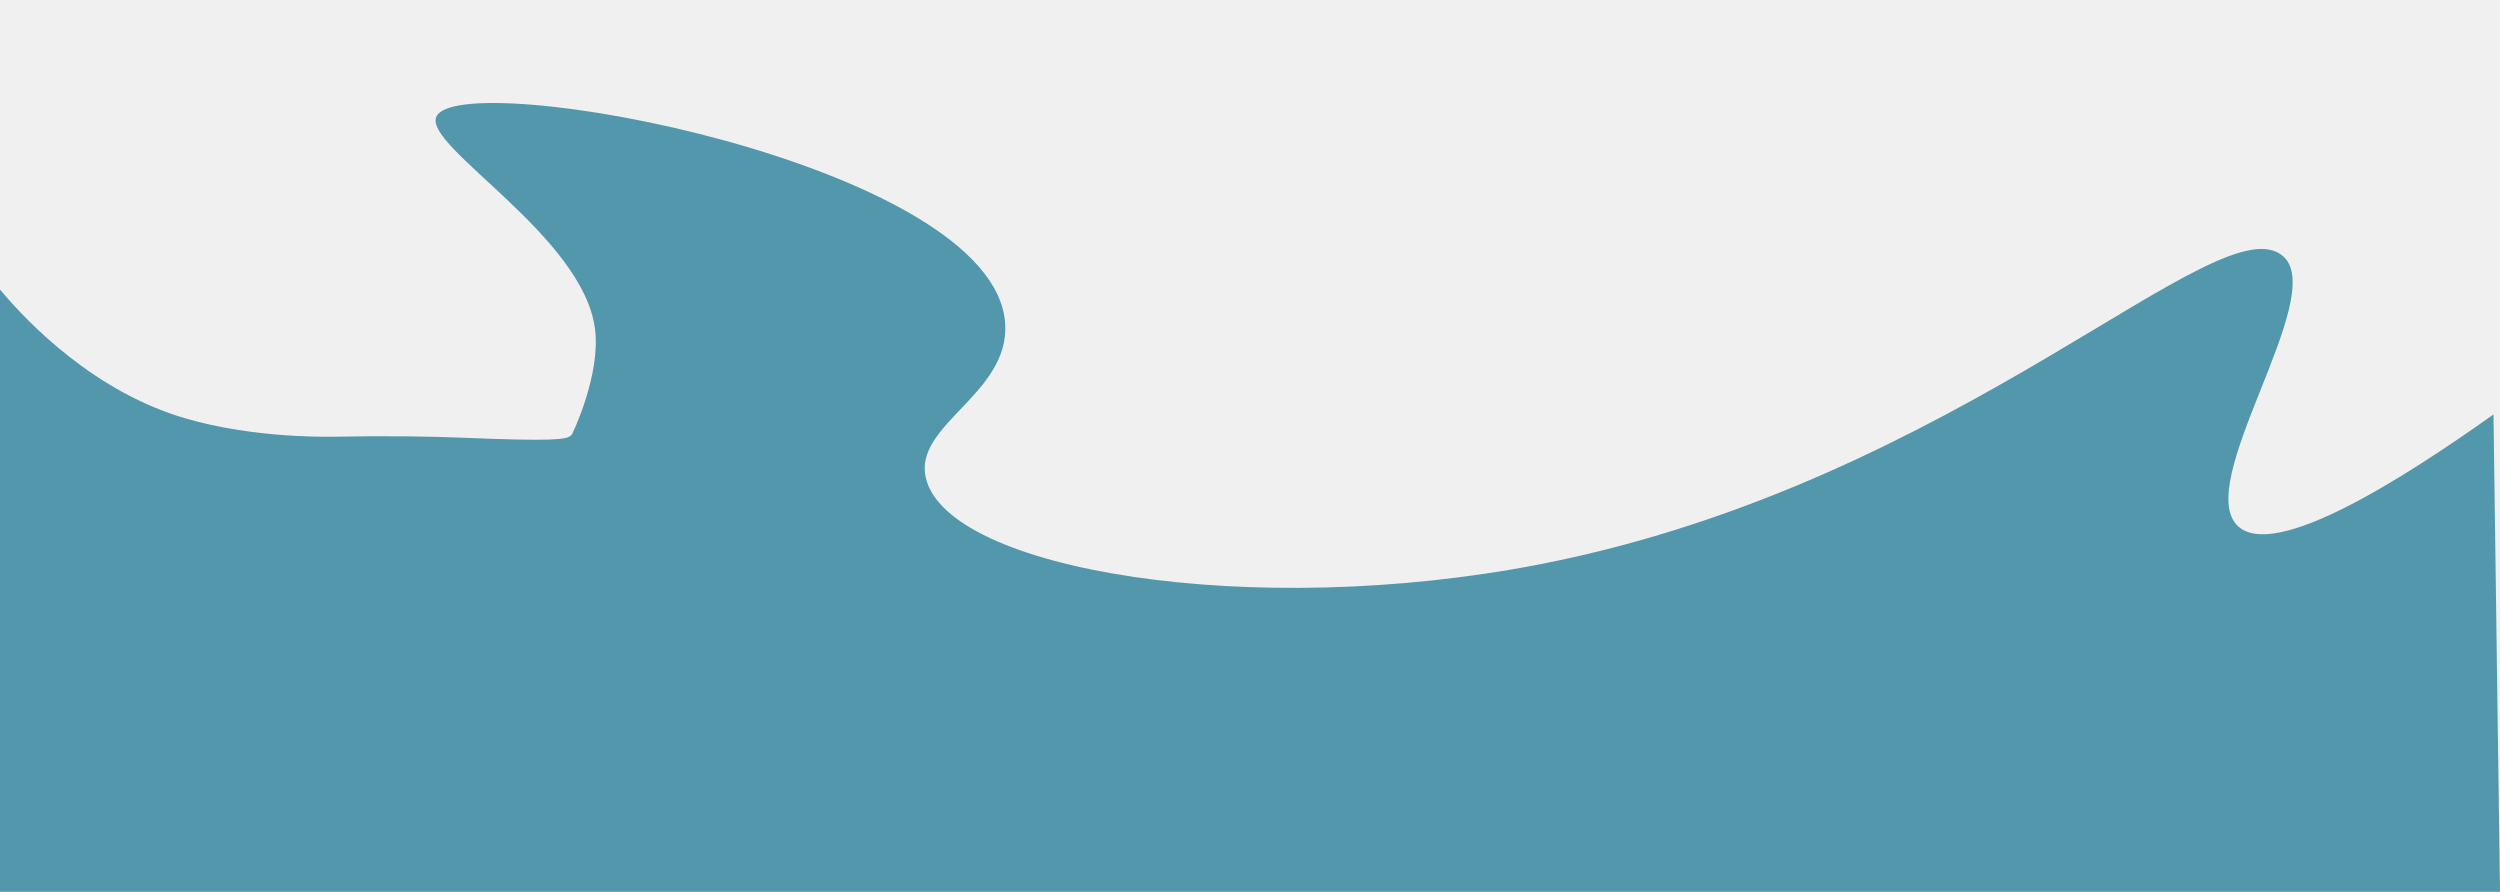
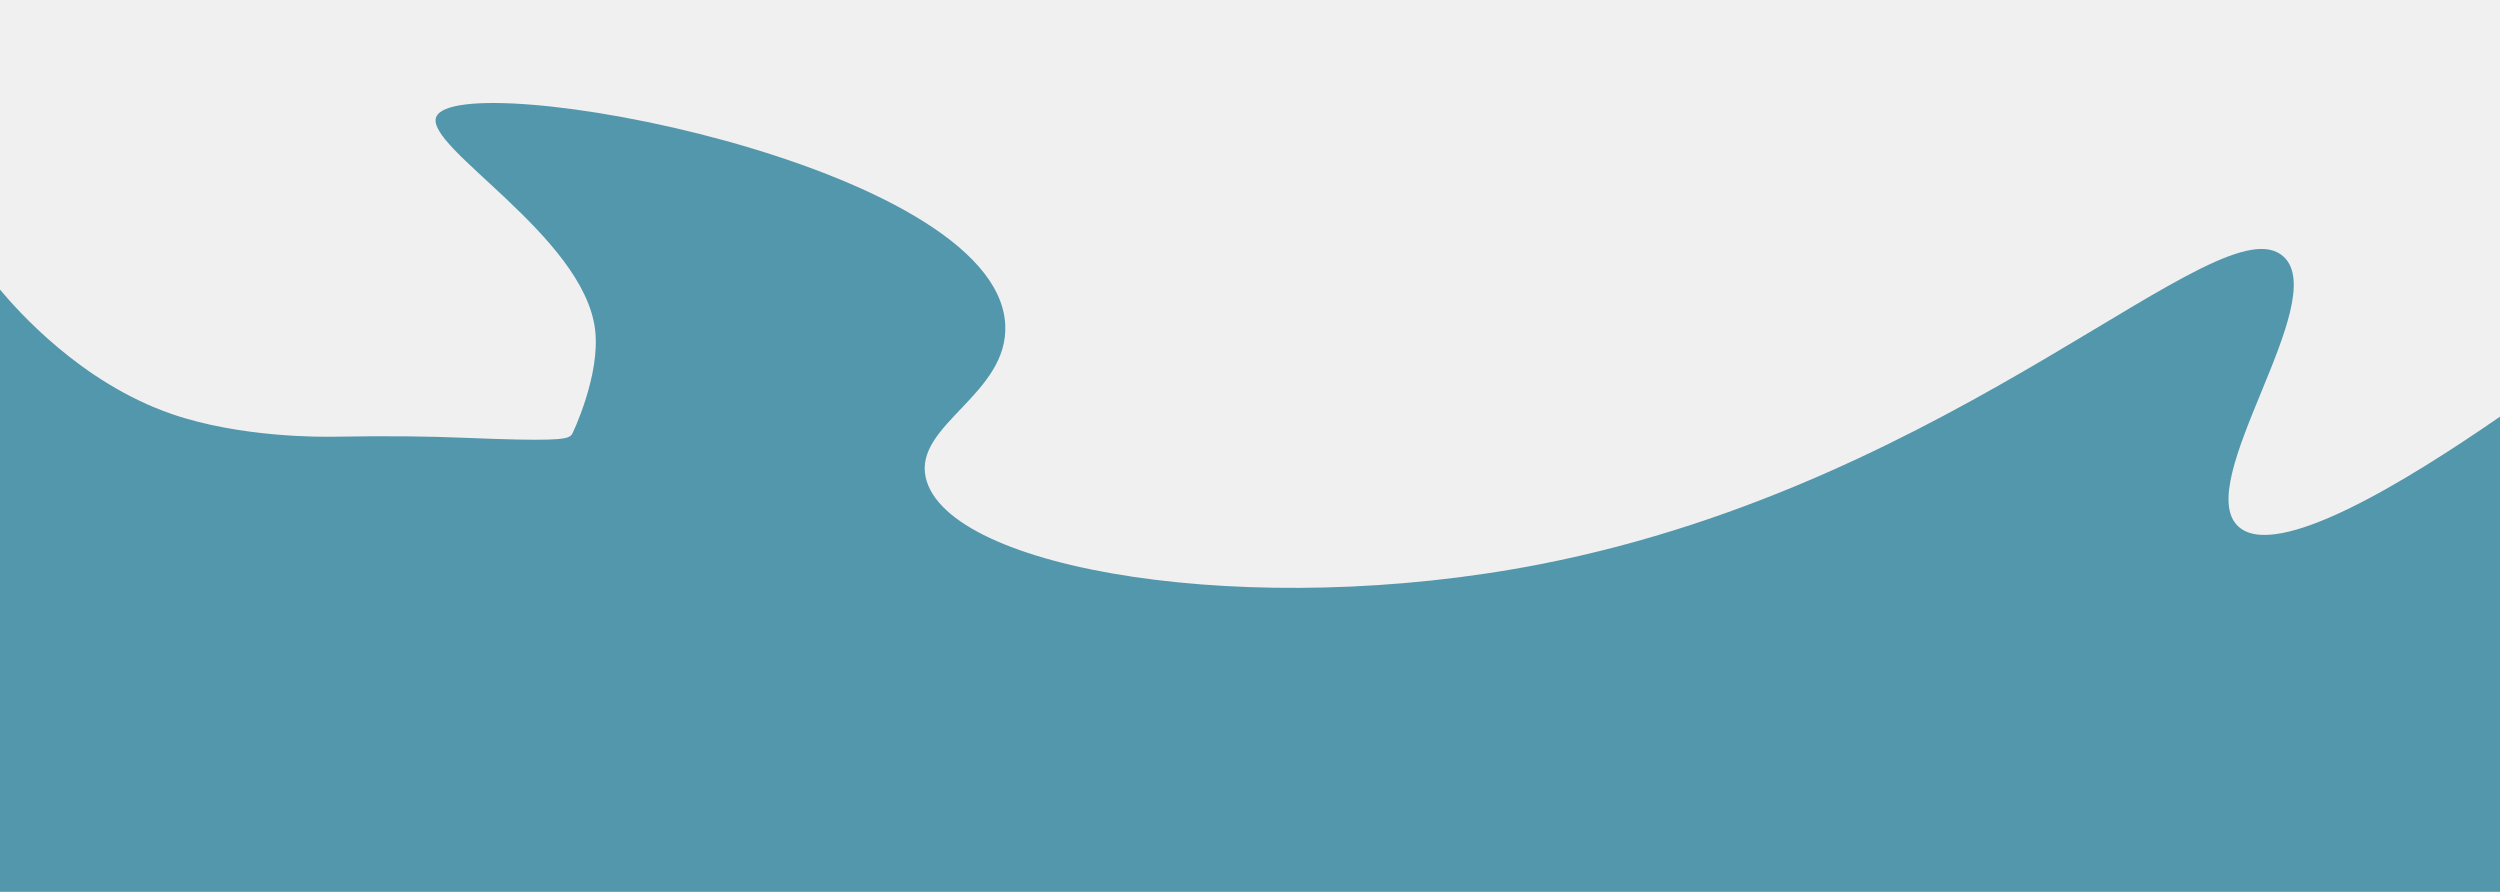
<svg xmlns="http://www.w3.org/2000/svg" version="1.1" id="Layer_1" x="0px" y="0px" viewBox="0 0 1920 684.9" style="enable-background:new 0 0 1920 684.9;" xml:space="preserve">
  <style type="text/css">
	.st0{fill:#5297AC;}
	.st1{fill:#FFFFFF;stroke:#000000;stroke-miterlimit:10;}
</style>
  <g id="Layer_2_1_">
    <g id="Layer_1-2">
-       <path class="st0" d="M1920,684.9H0c0-154.2,0-308.3,0-462.5C13.1,238,61.8,293.8,132,318c53.2,18.3,115.9,17.5,123,17.4    c0.2,0,0.3,0,1.1,0c43-0.8,75.4-0.2,100,0.8c67.4,2.8,78,1.4,81.8-1.3c0.4-0.3,0.6-0.5,0.8-0.7c0,0,0.3-0.2,0.5-0.5    c0.4-0.5,22.2-45.6,17.8-80.8c-8.9-71.7-131-139.8-122-163c15.6-40,429.9,35.2,437,159c3.1,53.8-70.4,77.2-61,118    c16.4,71,250.3,109.7,472,66.4c323.9-63.3,523.2-281.1,571-236c33.6,31.7-70.8,174.7-35,207c28.4,25.7,125.6-36,196-86    C1916.7,440.5,1918.3,562.7,1920,684.9z" />
+       <path class="st0" d="M1920,684.9H0c0-154.2,0-308.3,0-462.5C13.1,238,61.8,293.8,132,318c53.2,18.3,115.9,17.5,123,17.4    c0.2,0,0.3,0,1.1,0c43-0.8,75.4-0.2,100,0.8c67.4,2.8,78,1.4,81.8-1.3c0.4-0.3,0.6-0.5,0.8-0.7c0,0,0.3-0.2,0.5-0.5    c0.4-0.5,22.2-45.6,17.8-80.8c-8.9-71.7-131-139.8-122-163c15.6-40,429.9,35.2,437,159c3.1,53.8-70.4,77.2-61,118    c16.4,71,250.3,109.7,472,66.4c323.9-63.3,523.2-281.1,571-236c36.3,34.3-71,173.8-35,207c29,26.8,128.7-34.4,201-84.3    c0,61,0,122,0,183C1920,563.6,1920,624.3,1920,684.9z" />
    </g>
  </g>
  <path class="st1" d="M586-147" />
</svg>
